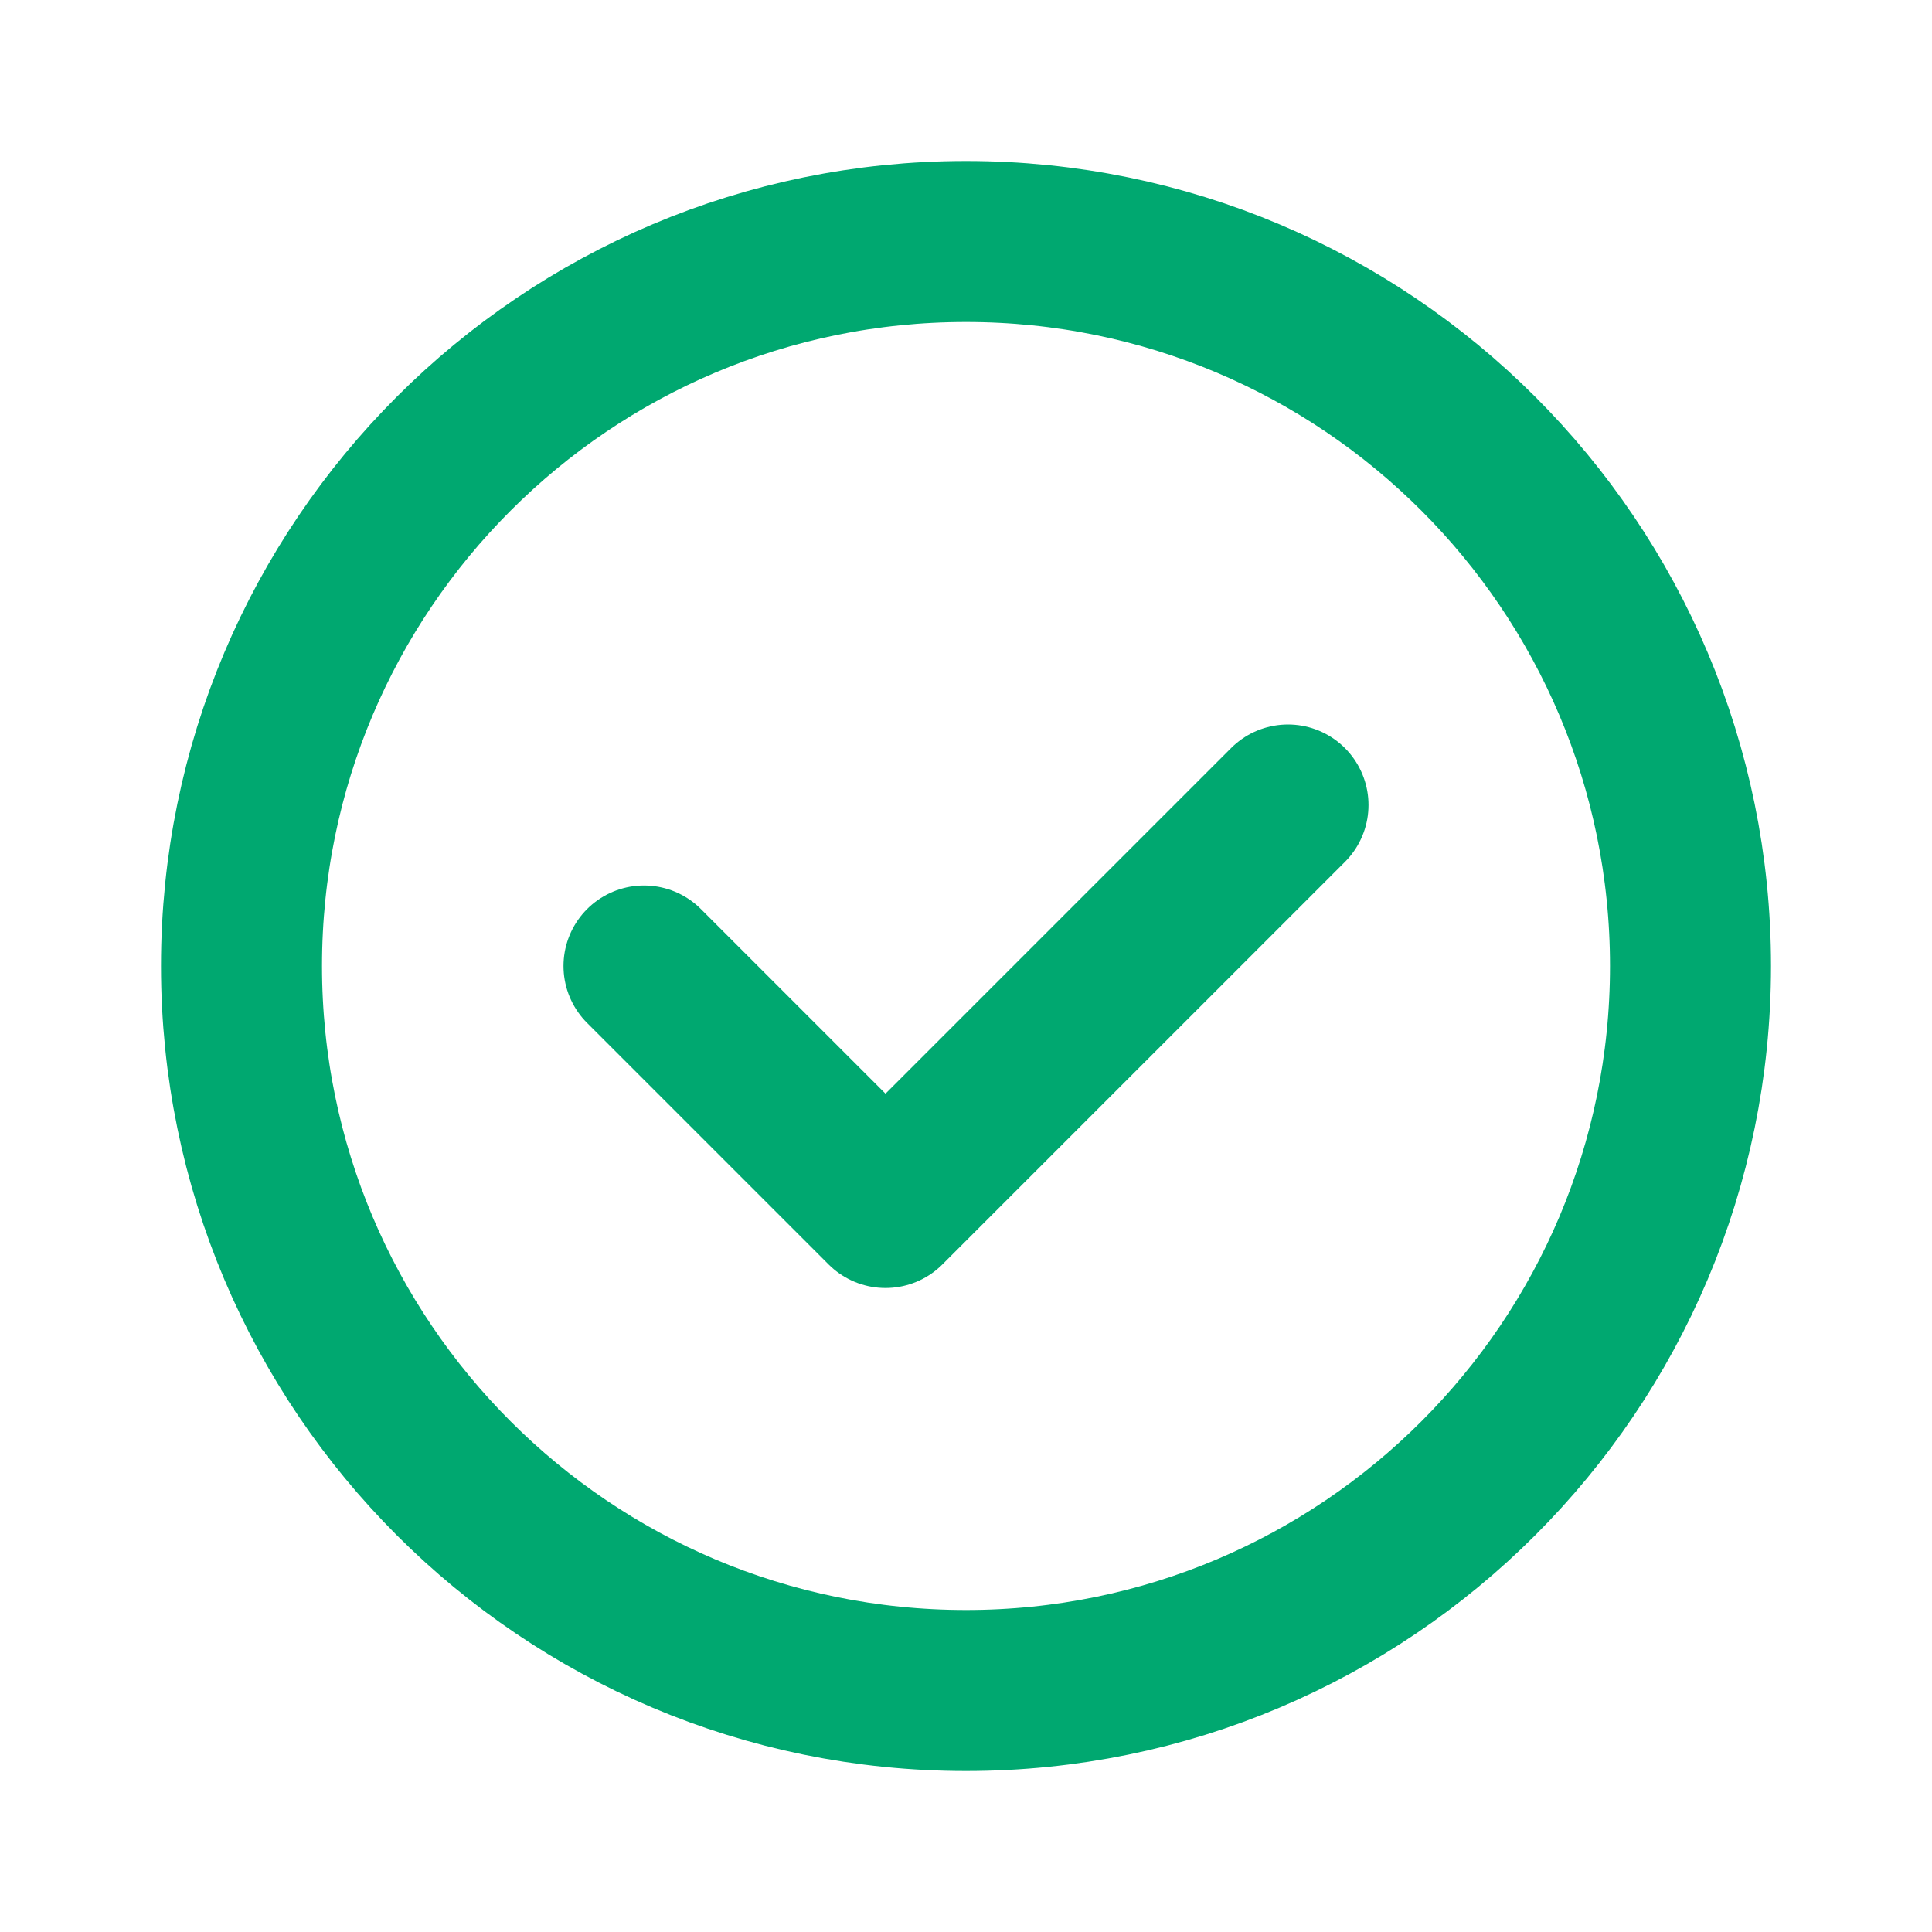
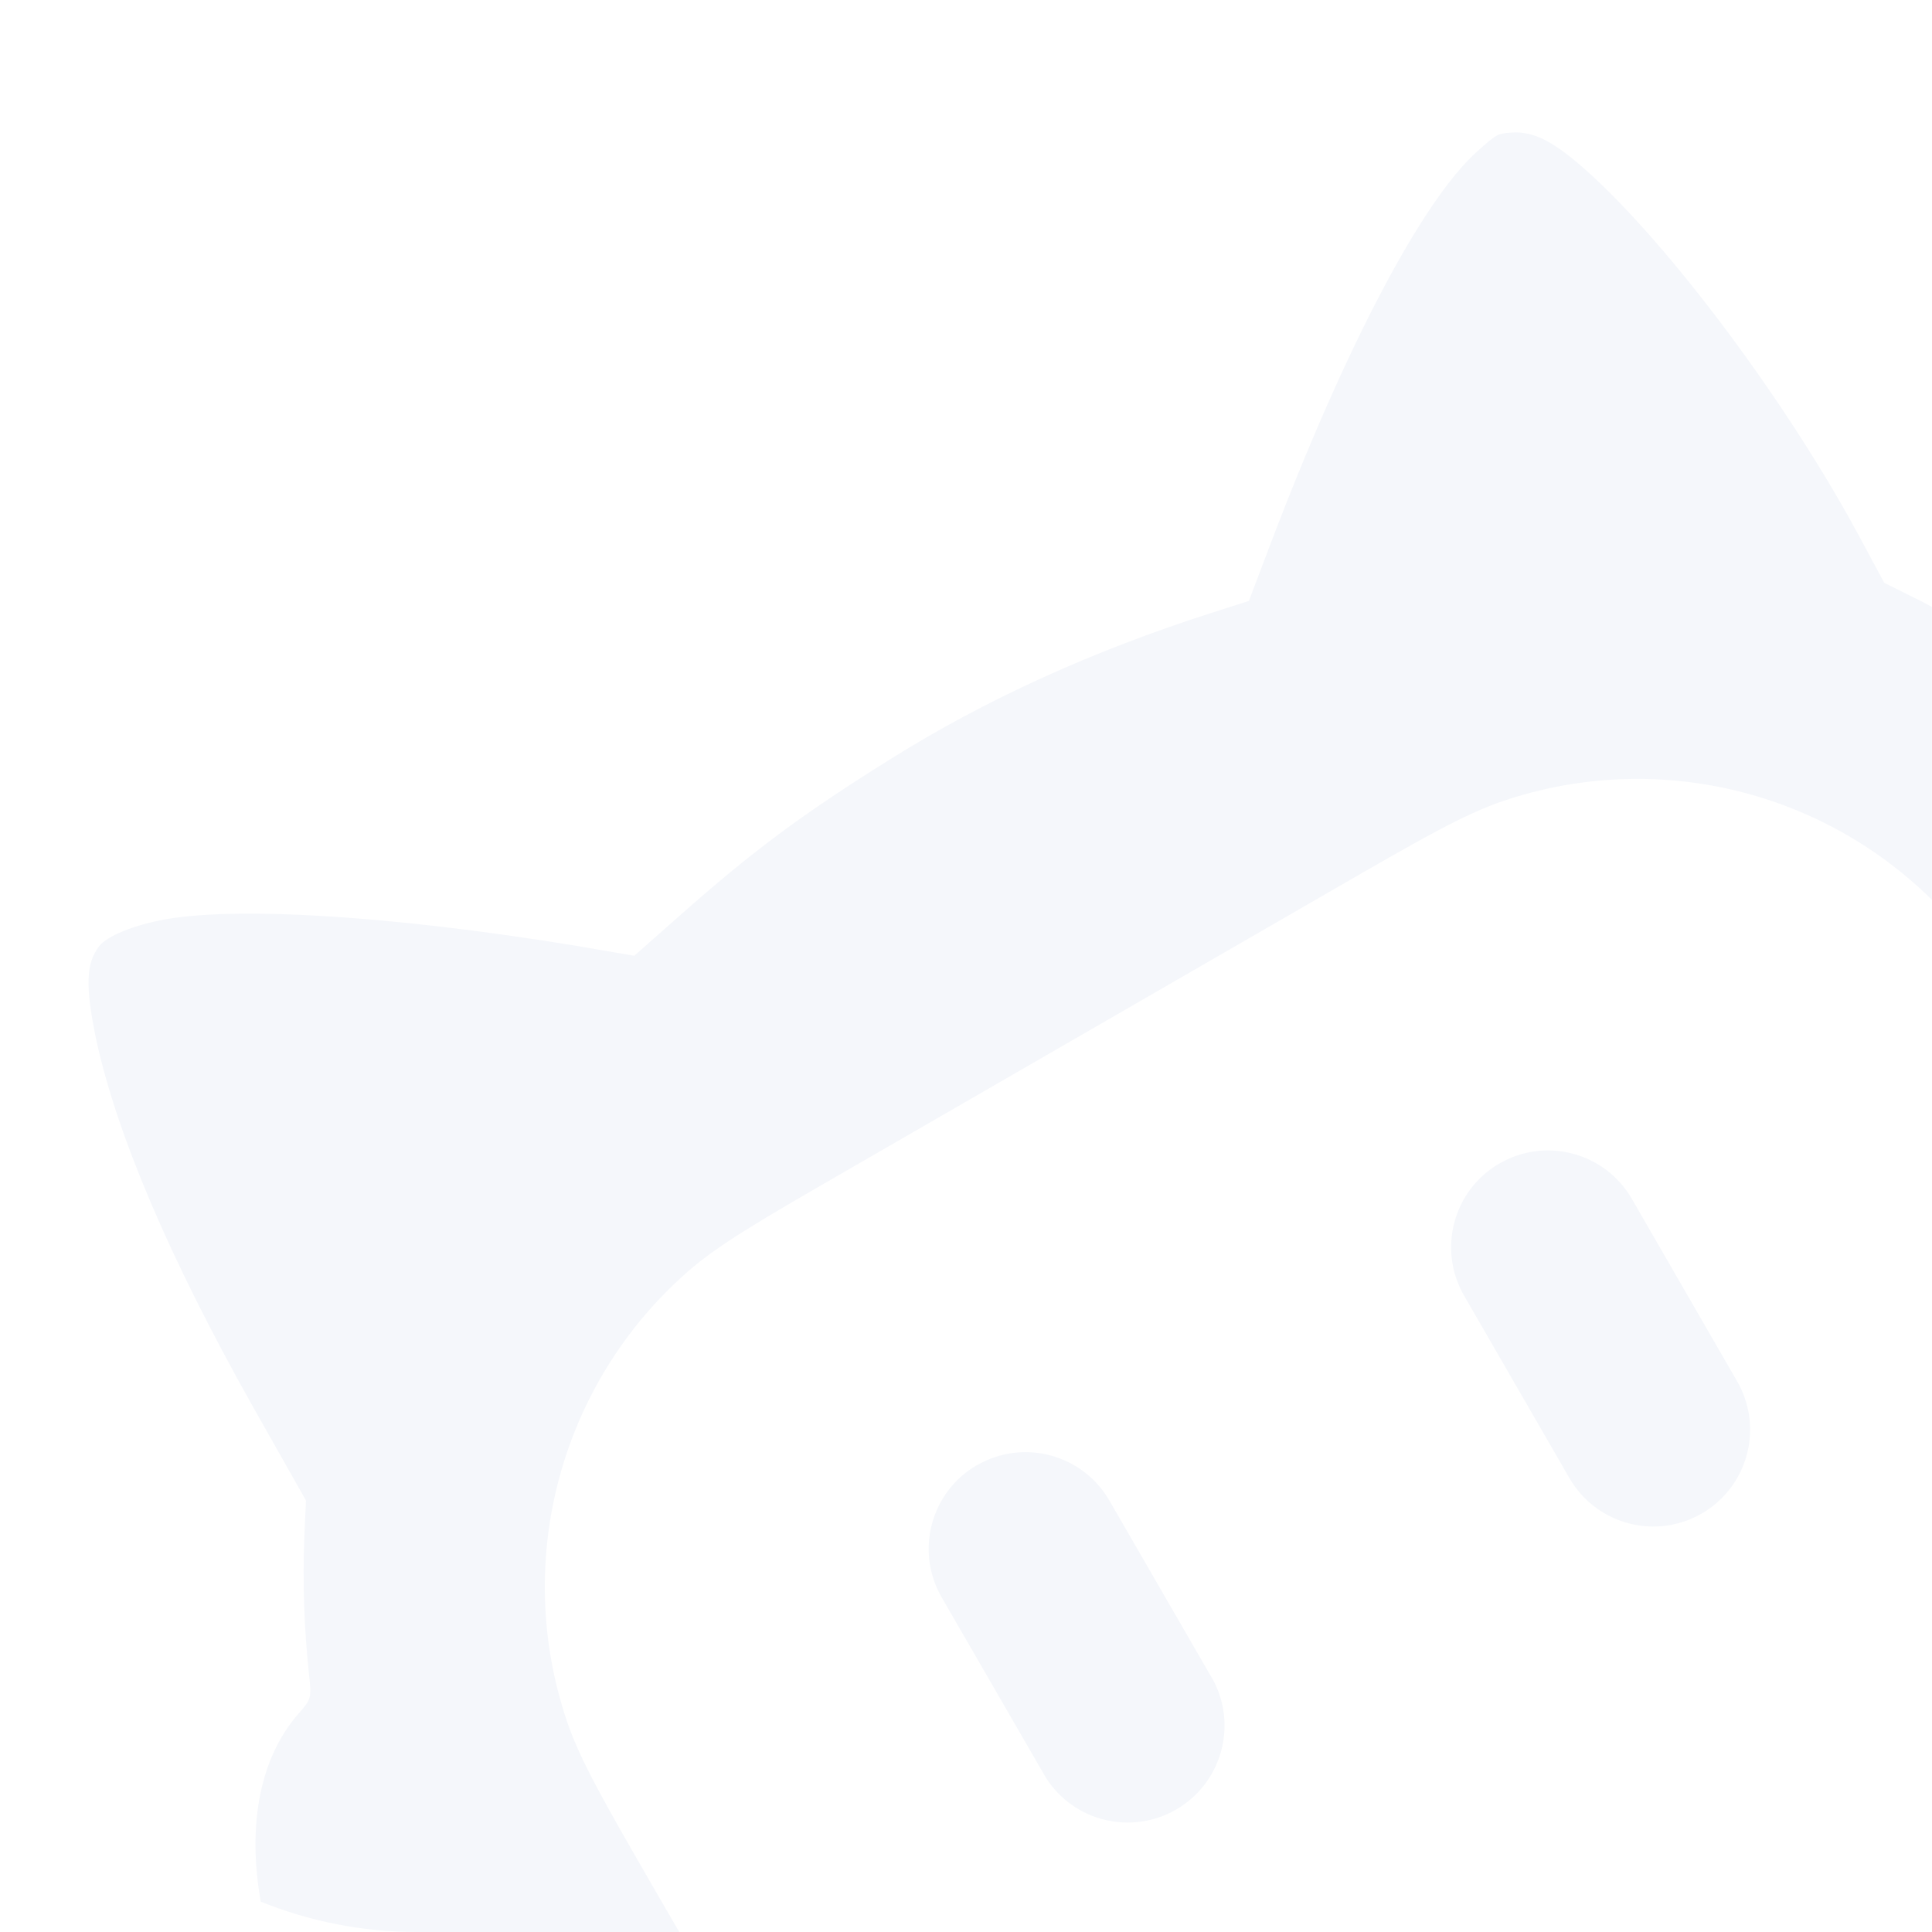
- <svg xmlns="http://www.w3.org/2000/svg" viewBox="0 0 24 24" fill="none" stroke="#00A870" stroke-width="2" stroke-linecap="round" stroke-linejoin="round">
-   <circle cx="12" cy="12" r="9" />
-   <path d="M8 12l3 3 5-5" />
+ <svg xmlns="http://www.w3.org/2000/svg" fill="#f5f7fb" fill-rule="evenodd" height="1em" style="flex:none;line-height:1" viewBox="0 0 24 24" width="1em">
+   <path d="M18.777 1.647c.28-.02.536.114.972.51 1.018.926 2.437 2.828 3.318 4.452l.34.631.482.24.11.06v3.638a5.206 5.206 0 00-5.32-1.23c-.491.166-1.021.471-2.08 1.082l-6.09 3.516c-1.057.61-1.586.916-1.975 1.259a5.208 5.208 0 00-1.493 5.572c.165.49.471 1.02 1.082 2.08l.315.543h-3.26c-.685 0-1.34-.135-1.939-.377-.169-.956-.009-1.789.469-2.335.158-.18.164-.189.13-.493a11.846 11.846 0 01-.057-1.711l.02-.444-.667-1.18C2.1 15.622 1.445 14.078 1.192 12.9c-.133-.647-.125-.934.04-1.146.1-.128.427-.261.822-.334.994-.175 3.162-.017 5.575.41l.25.043.551-.487c.915-.81 1.522-1.264 2.641-1.962 1.167-.73 2.484-1.331 3.967-1.807l.476-.152.261-.688c.937-2.471 1.896-4.293 2.58-4.9.235-.21.25-.22.422-.23z" />
+   <path d="M12.139 18.2a1.203 1.203 0 011.642.44l1.296 2.243a1.204 1.204 0 01-2.083 1.203l-1.296-2.243a1.203 1.203 0 01.44-1.644zM18.629 14.452a1.203 1.203 0 011.642.44l1.295 2.244a1.203 1.203 0 11-2.083 1.203l-1.295-2.243a1.203 1.203 0 01.44-1.644z" />
</svg>
